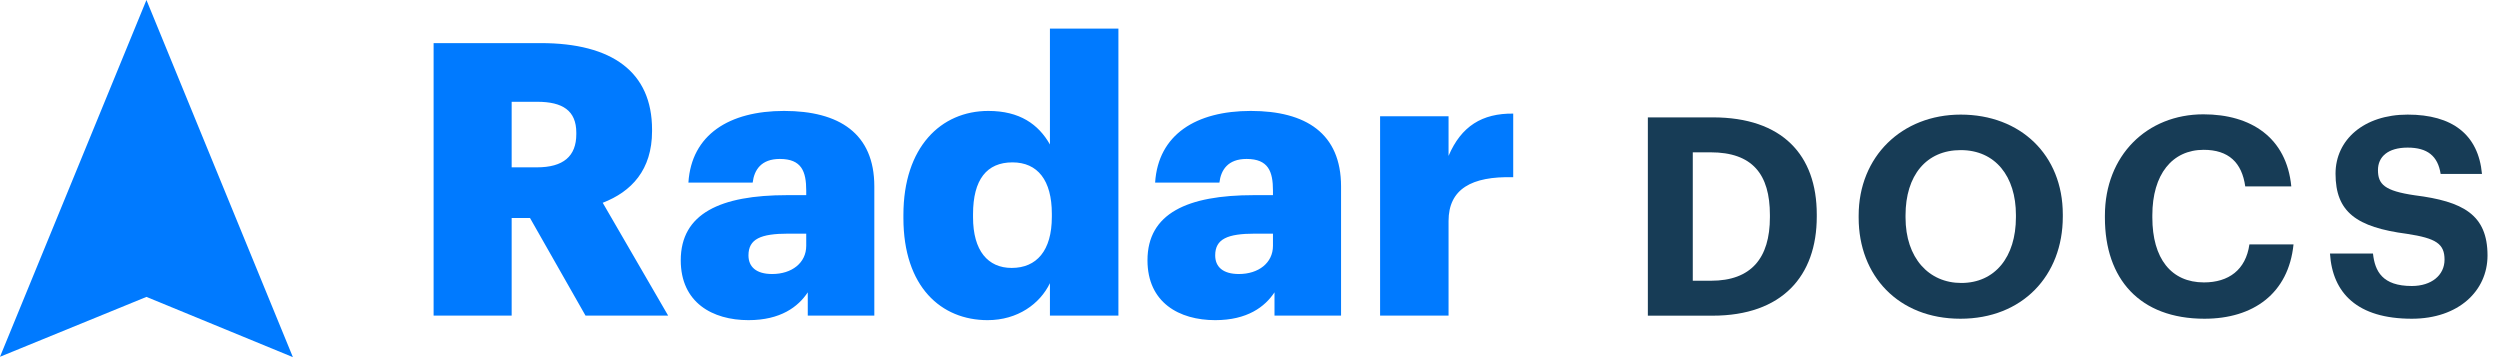
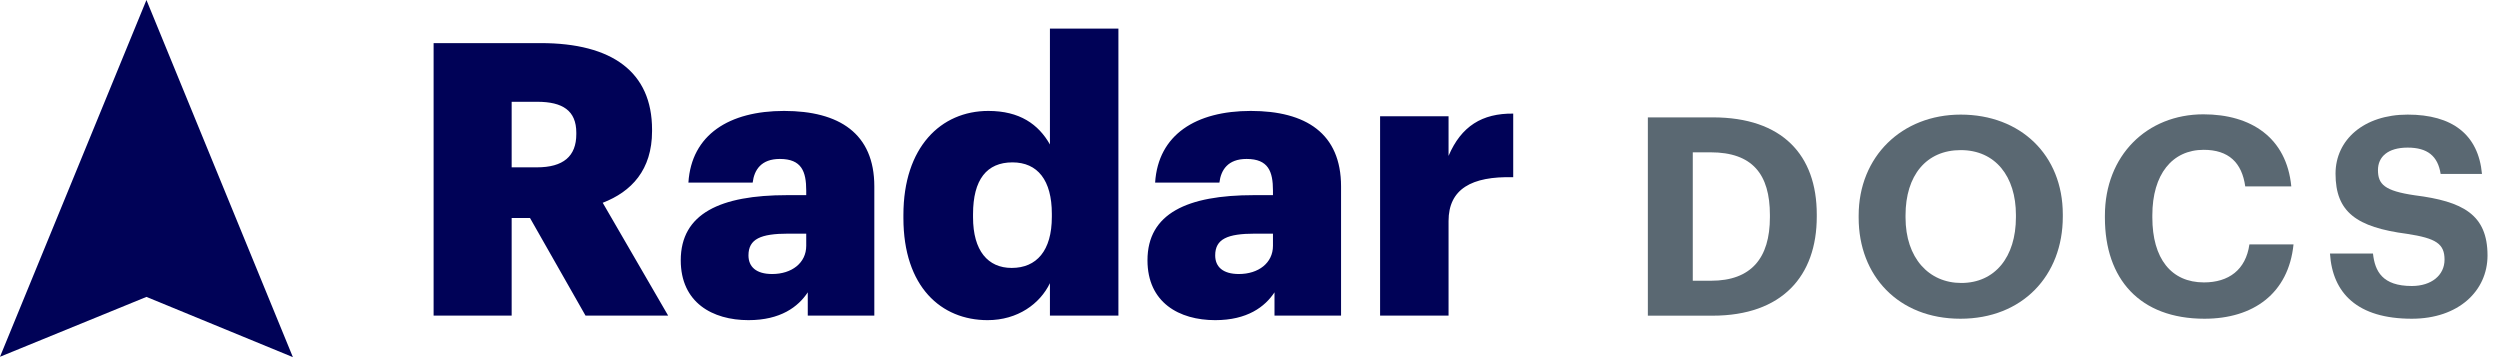
<svg xmlns="http://www.w3.org/2000/svg" width="140" height="20" viewBox="0 0 140 20" fill="none">
-   <path d="M94.796 15.721V8.53H95.791C98.136 8.53 99.115 9.757 99.115 12.04V12.164C99.115 14.463 98.058 15.721 95.822 15.721H94.796ZM92.28 17.678H95.899C99.798 17.678 101.739 15.457 101.739 12.133V12.009C101.739 8.685 99.813 6.573 95.915 6.573H92.28V17.678Z" fill="#173C56" />
-   <path d="M109.832 15.846C108.015 15.846 106.71 14.448 106.71 12.18V12.056C106.71 9.819 107.875 8.406 109.801 8.406C111.742 8.406 112.892 9.881 112.892 12.04V12.164C112.892 14.401 111.711 15.846 109.832 15.846ZM109.785 17.849C113.249 17.849 115.517 15.442 115.517 12.133V12.009C115.517 8.67 113.14 6.418 109.801 6.418C106.508 6.418 104.085 8.763 104.085 12.071V12.195C104.085 15.442 106.306 17.849 109.785 17.849Z" fill="#173C56" />
-   <path d="M123.451 17.849C126.185 17.849 128.157 16.436 128.437 13.687H125.967C125.765 15.116 124.802 15.815 123.42 15.815C121.587 15.815 120.531 14.479 120.531 12.18V12.056C120.531 9.757 121.649 8.39 123.405 8.39C124.802 8.39 125.548 9.105 125.734 10.44H128.313C128.049 7.707 126.061 6.402 123.389 6.402C120.236 6.402 117.875 8.701 117.875 12.071V12.195C117.875 15.613 119.817 17.849 123.451 17.849Z" fill="#173C56" />
-   <path d="M135.061 17.849C137.686 17.849 139.301 16.28 139.301 14.308C139.301 12.009 137.919 11.279 135.232 10.937C133.523 10.689 133.166 10.316 133.166 9.524C133.166 8.778 133.725 8.266 134.828 8.266C135.931 8.266 136.521 8.732 136.676 9.741H138.991C138.789 7.536 137.329 6.418 134.828 6.418C132.374 6.418 130.79 7.831 130.79 9.726C130.79 11.869 131.955 12.724 134.797 13.096C136.428 13.345 136.894 13.655 136.894 14.541C136.894 15.411 136.164 16.016 135.061 16.016C133.415 16.016 132.995 15.193 132.887 14.199H130.479C130.619 16.42 132.017 17.849 135.061 17.849Z" fill="#173C56" />
-   <path fill-rule="evenodd" clip-rule="evenodd" d="M24.282 17.672V2.414H30.281C34.287 2.414 36.515 4.036 36.515 7.258V7.343C36.515 9.52 35.358 10.736 33.752 11.355L37.415 17.672H32.788L29.681 12.209H28.653V17.672H24.282ZM28.653 9.371H30.067C31.545 9.371 32.273 8.752 32.273 7.514V7.429C32.273 6.191 31.502 5.7 30.088 5.7H28.653V9.371ZM41.914 17.928C39.9 17.928 38.122 16.946 38.122 14.577C38.122 11.953 40.35 10.928 44.078 10.928H45.149V10.672C45.149 9.605 44.892 8.901 43.671 8.901C42.621 8.901 42.235 9.52 42.15 10.224H38.551C38.722 7.535 40.843 6.212 43.907 6.212C46.992 6.212 48.962 7.471 48.962 10.438V17.672H45.235V16.37C44.699 17.181 43.714 17.928 41.914 17.928ZM43.242 15.345C44.335 15.345 45.149 14.727 45.149 13.766V13.084H44.142C42.6 13.084 41.914 13.382 41.914 14.3C41.914 14.94 42.343 15.345 43.242 15.345ZM55.304 17.928C52.712 17.928 50.591 16.071 50.591 12.209V12.038C50.591 8.24 52.69 6.212 55.347 6.212C57.103 6.212 58.153 6.959 58.796 8.09V1.603H62.631V17.672H58.796V15.858C58.239 17.01 56.996 17.928 55.304 17.928ZM56.654 15.004C58.046 15.004 58.903 14.044 58.903 12.145V11.974C58.903 10.096 58.11 9.093 56.696 9.093C55.261 9.093 54.49 10.053 54.49 11.995V12.166C54.49 14.044 55.325 15.004 56.654 15.004ZM68.051 17.928C66.037 17.928 64.259 16.946 64.259 14.577C64.259 11.953 66.487 10.928 70.215 10.928H71.286V10.672C71.286 9.605 71.029 8.901 69.808 8.901C68.758 8.901 68.372 9.52 68.287 10.224H64.687C64.859 7.535 66.98 6.212 70.043 6.212C73.128 6.212 75.099 7.471 75.099 10.438V17.672H71.372V16.37C70.836 17.181 69.85 17.928 68.051 17.928ZM69.379 15.345C70.472 15.345 71.286 14.727 71.286 13.766V13.084H70.279C68.737 13.084 68.051 13.382 68.051 14.3C68.051 14.94 68.479 15.345 69.379 15.345ZM77.285 17.672H81.119V12.379C81.119 10.587 82.405 9.861 84.74 9.925V6.362C83.005 6.34 81.826 7.066 81.119 8.73V6.511H77.285V17.672Z" fill="#007AFF" />
-   <path fill-rule="evenodd" clip-rule="evenodd" d="M8.201 0L0 19.979L8.201 16.626L16.402 20L8.201 0Z" fill="#007AFF" />
+   <path d="M94.796 15.721V8.53H95.791C98.136 8.53 99.115 9.757 99.115 12.04V12.164C99.115 14.463 98.058 15.721 95.822 15.721H94.796ZM92.28 17.678H95.899C99.798 17.678 101.739 15.457 101.739 12.133V12.009C101.739 8.685 99.813 6.573 95.915 6.573H92.28V17.678Z" fill="#5A6872" />
+   <path d="M109.832 15.846C108.015 15.846 106.71 14.448 106.71 12.18V12.056C106.71 9.819 107.875 8.406 109.801 8.406C111.742 8.406 112.892 9.881 112.892 12.04V12.164C112.892 14.401 111.711 15.846 109.832 15.846ZM109.785 17.849C113.249 17.849 115.517 15.442 115.517 12.133V12.009C115.517 8.67 113.14 6.418 109.801 6.418C106.508 6.418 104.085 8.763 104.085 12.071V12.195C104.085 15.442 106.306 17.849 109.785 17.849Z" fill="#5A6872" />
+   <path d="M123.451 17.849C126.185 17.849 128.157 16.436 128.437 13.687H125.967C125.765 15.116 124.802 15.815 123.42 15.815C121.587 15.815 120.531 14.479 120.531 12.18V12.056C120.531 9.757 121.649 8.39 123.405 8.39C124.802 8.39 125.548 9.105 125.734 10.44H128.313C128.049 7.707 126.061 6.402 123.389 6.402C120.236 6.402 117.875 8.701 117.875 12.071V12.195C117.875 15.613 119.817 17.849 123.451 17.849Z" fill="#5A6872" />
+   <path d="M135.061 17.849C137.686 17.849 139.301 16.28 139.301 14.308C139.301 12.009 137.919 11.279 135.232 10.937C133.523 10.689 133.166 10.316 133.166 9.524C133.166 8.778 133.725 8.266 134.828 8.266C135.931 8.266 136.521 8.732 136.676 9.741H138.991C138.789 7.536 137.329 6.418 134.828 6.418C132.374 6.418 130.79 7.831 130.79 9.726C130.79 11.869 131.955 12.724 134.797 13.096C136.428 13.345 136.894 13.655 136.894 14.541C136.894 15.411 136.164 16.016 135.061 16.016C133.415 16.016 132.995 15.193 132.887 14.199H130.479C130.619 16.42 132.017 17.849 135.061 17.849Z" fill="#5A6872" />
+   <path fill-rule="evenodd" clip-rule="evenodd" d="M24.282 17.672V2.414H30.281C34.287 2.414 36.515 4.036 36.515 7.258V7.343C36.515 9.52 35.358 10.736 33.752 11.355L37.415 17.672H32.788L29.681 12.209H28.653V17.672H24.282ZM28.653 9.371H30.067C31.545 9.371 32.273 8.752 32.273 7.514V7.429C32.273 6.191 31.502 5.7 30.088 5.7H28.653V9.371ZM41.914 17.928C39.9 17.928 38.122 16.946 38.122 14.577C38.122 11.953 40.35 10.928 44.078 10.928H45.149V10.672C45.149 9.605 44.892 8.901 43.671 8.901C42.621 8.901 42.235 9.52 42.15 10.224H38.551C38.722 7.535 40.843 6.212 43.907 6.212C46.992 6.212 48.962 7.471 48.962 10.438V17.672H45.235V16.37C44.699 17.181 43.714 17.928 41.914 17.928ZM43.242 15.345C44.335 15.345 45.149 14.727 45.149 13.766V13.084H44.142C42.6 13.084 41.914 13.382 41.914 14.3C41.914 14.94 42.343 15.345 43.242 15.345ZM55.304 17.928C52.712 17.928 50.591 16.071 50.591 12.209V12.038C50.591 8.24 52.69 6.212 55.347 6.212C57.103 6.212 58.153 6.959 58.796 8.09V1.603H62.631V17.672H58.796V15.858C58.239 17.01 56.996 17.928 55.304 17.928ZM56.654 15.004C58.046 15.004 58.903 14.044 58.903 12.145V11.974C58.903 10.096 58.11 9.093 56.696 9.093C55.261 9.093 54.49 10.053 54.49 11.995V12.166C54.49 14.044 55.325 15.004 56.654 15.004ZM68.051 17.928C66.037 17.928 64.259 16.946 64.259 14.577C64.259 11.953 66.487 10.928 70.215 10.928H71.286V10.672C71.286 9.605 71.029 8.901 69.808 8.901C68.758 8.901 68.372 9.52 68.287 10.224H64.687C64.859 7.535 66.98 6.212 70.043 6.212C73.128 6.212 75.099 7.471 75.099 10.438V17.672H71.372V16.37C70.836 17.181 69.85 17.928 68.051 17.928ZM69.379 15.345C70.472 15.345 71.286 14.727 71.286 13.766V13.084H70.279C68.737 13.084 68.051 13.382 68.051 14.3C68.051 14.94 68.479 15.345 69.379 15.345ZM77.285 17.672H81.119V12.379C81.119 10.587 82.405 9.861 84.74 9.925V6.362C83.005 6.34 81.826 7.066 81.119 8.73V6.511H77.285V17.672Z" fill="#000257" />
+   <path fill-rule="evenodd" clip-rule="evenodd" d="M8.201 0L0 19.979L8.201 16.626L16.402 20L8.201 0Z" fill="#000257" />
</svg>
